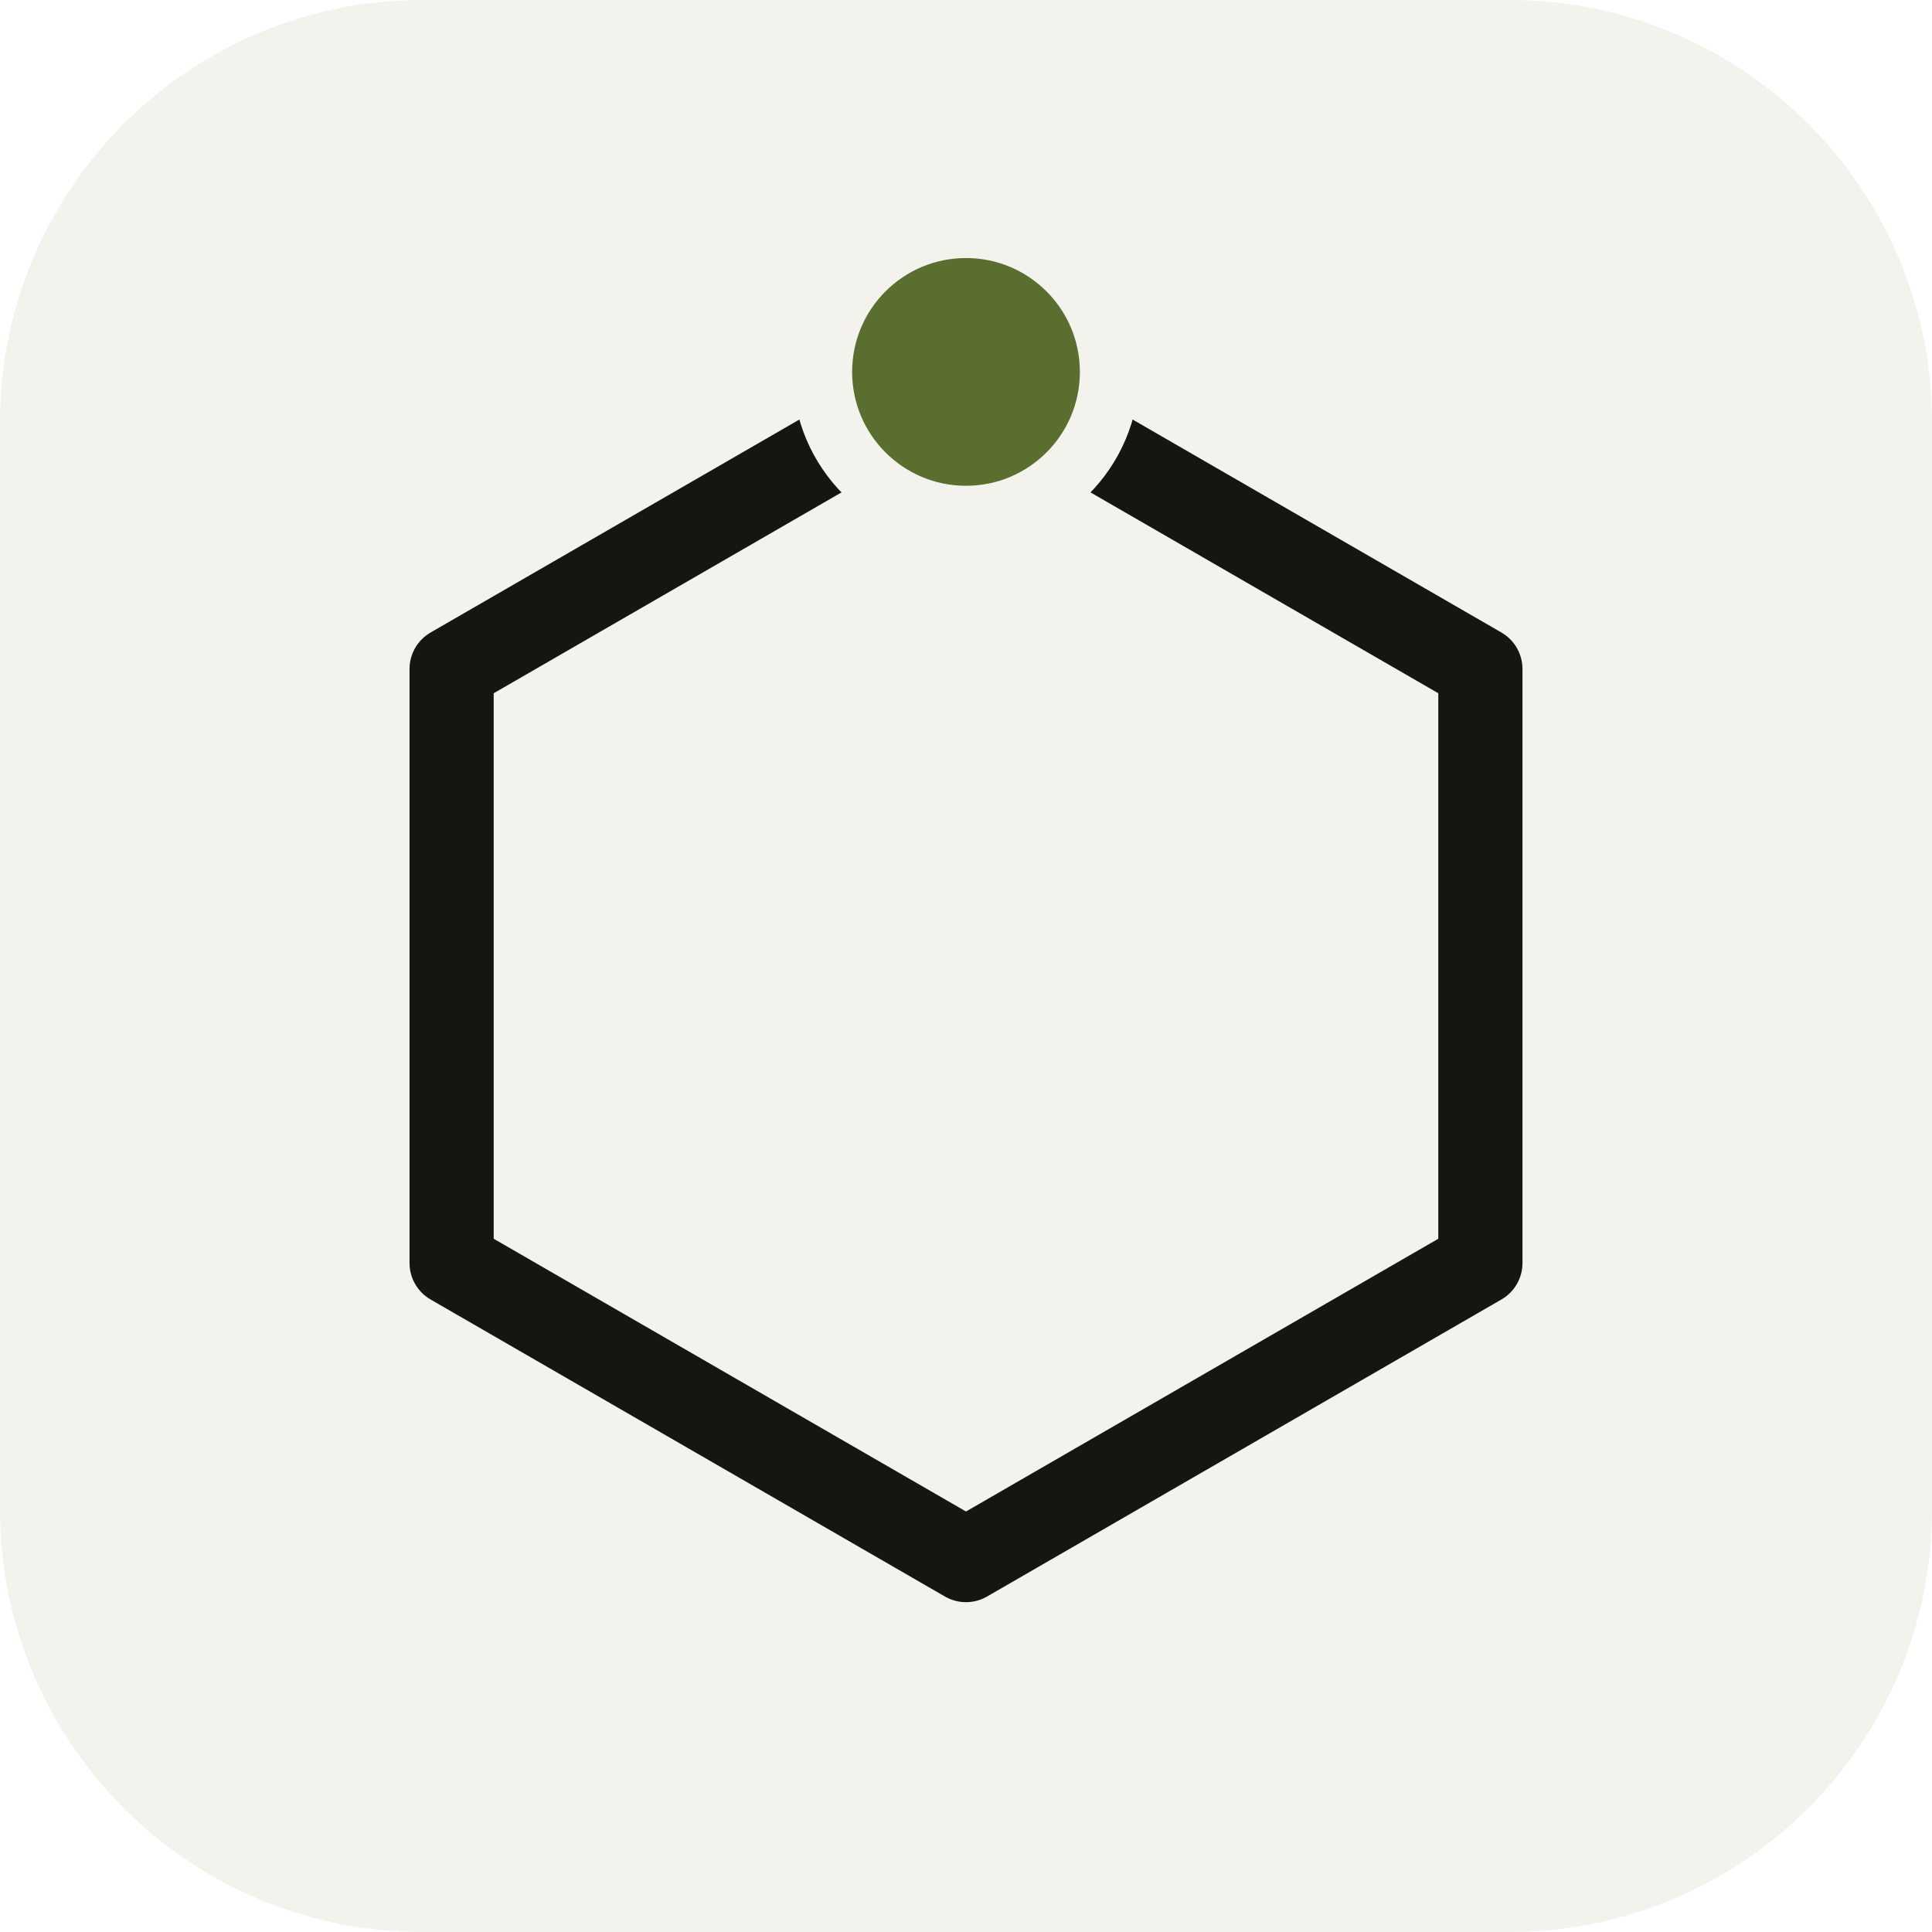
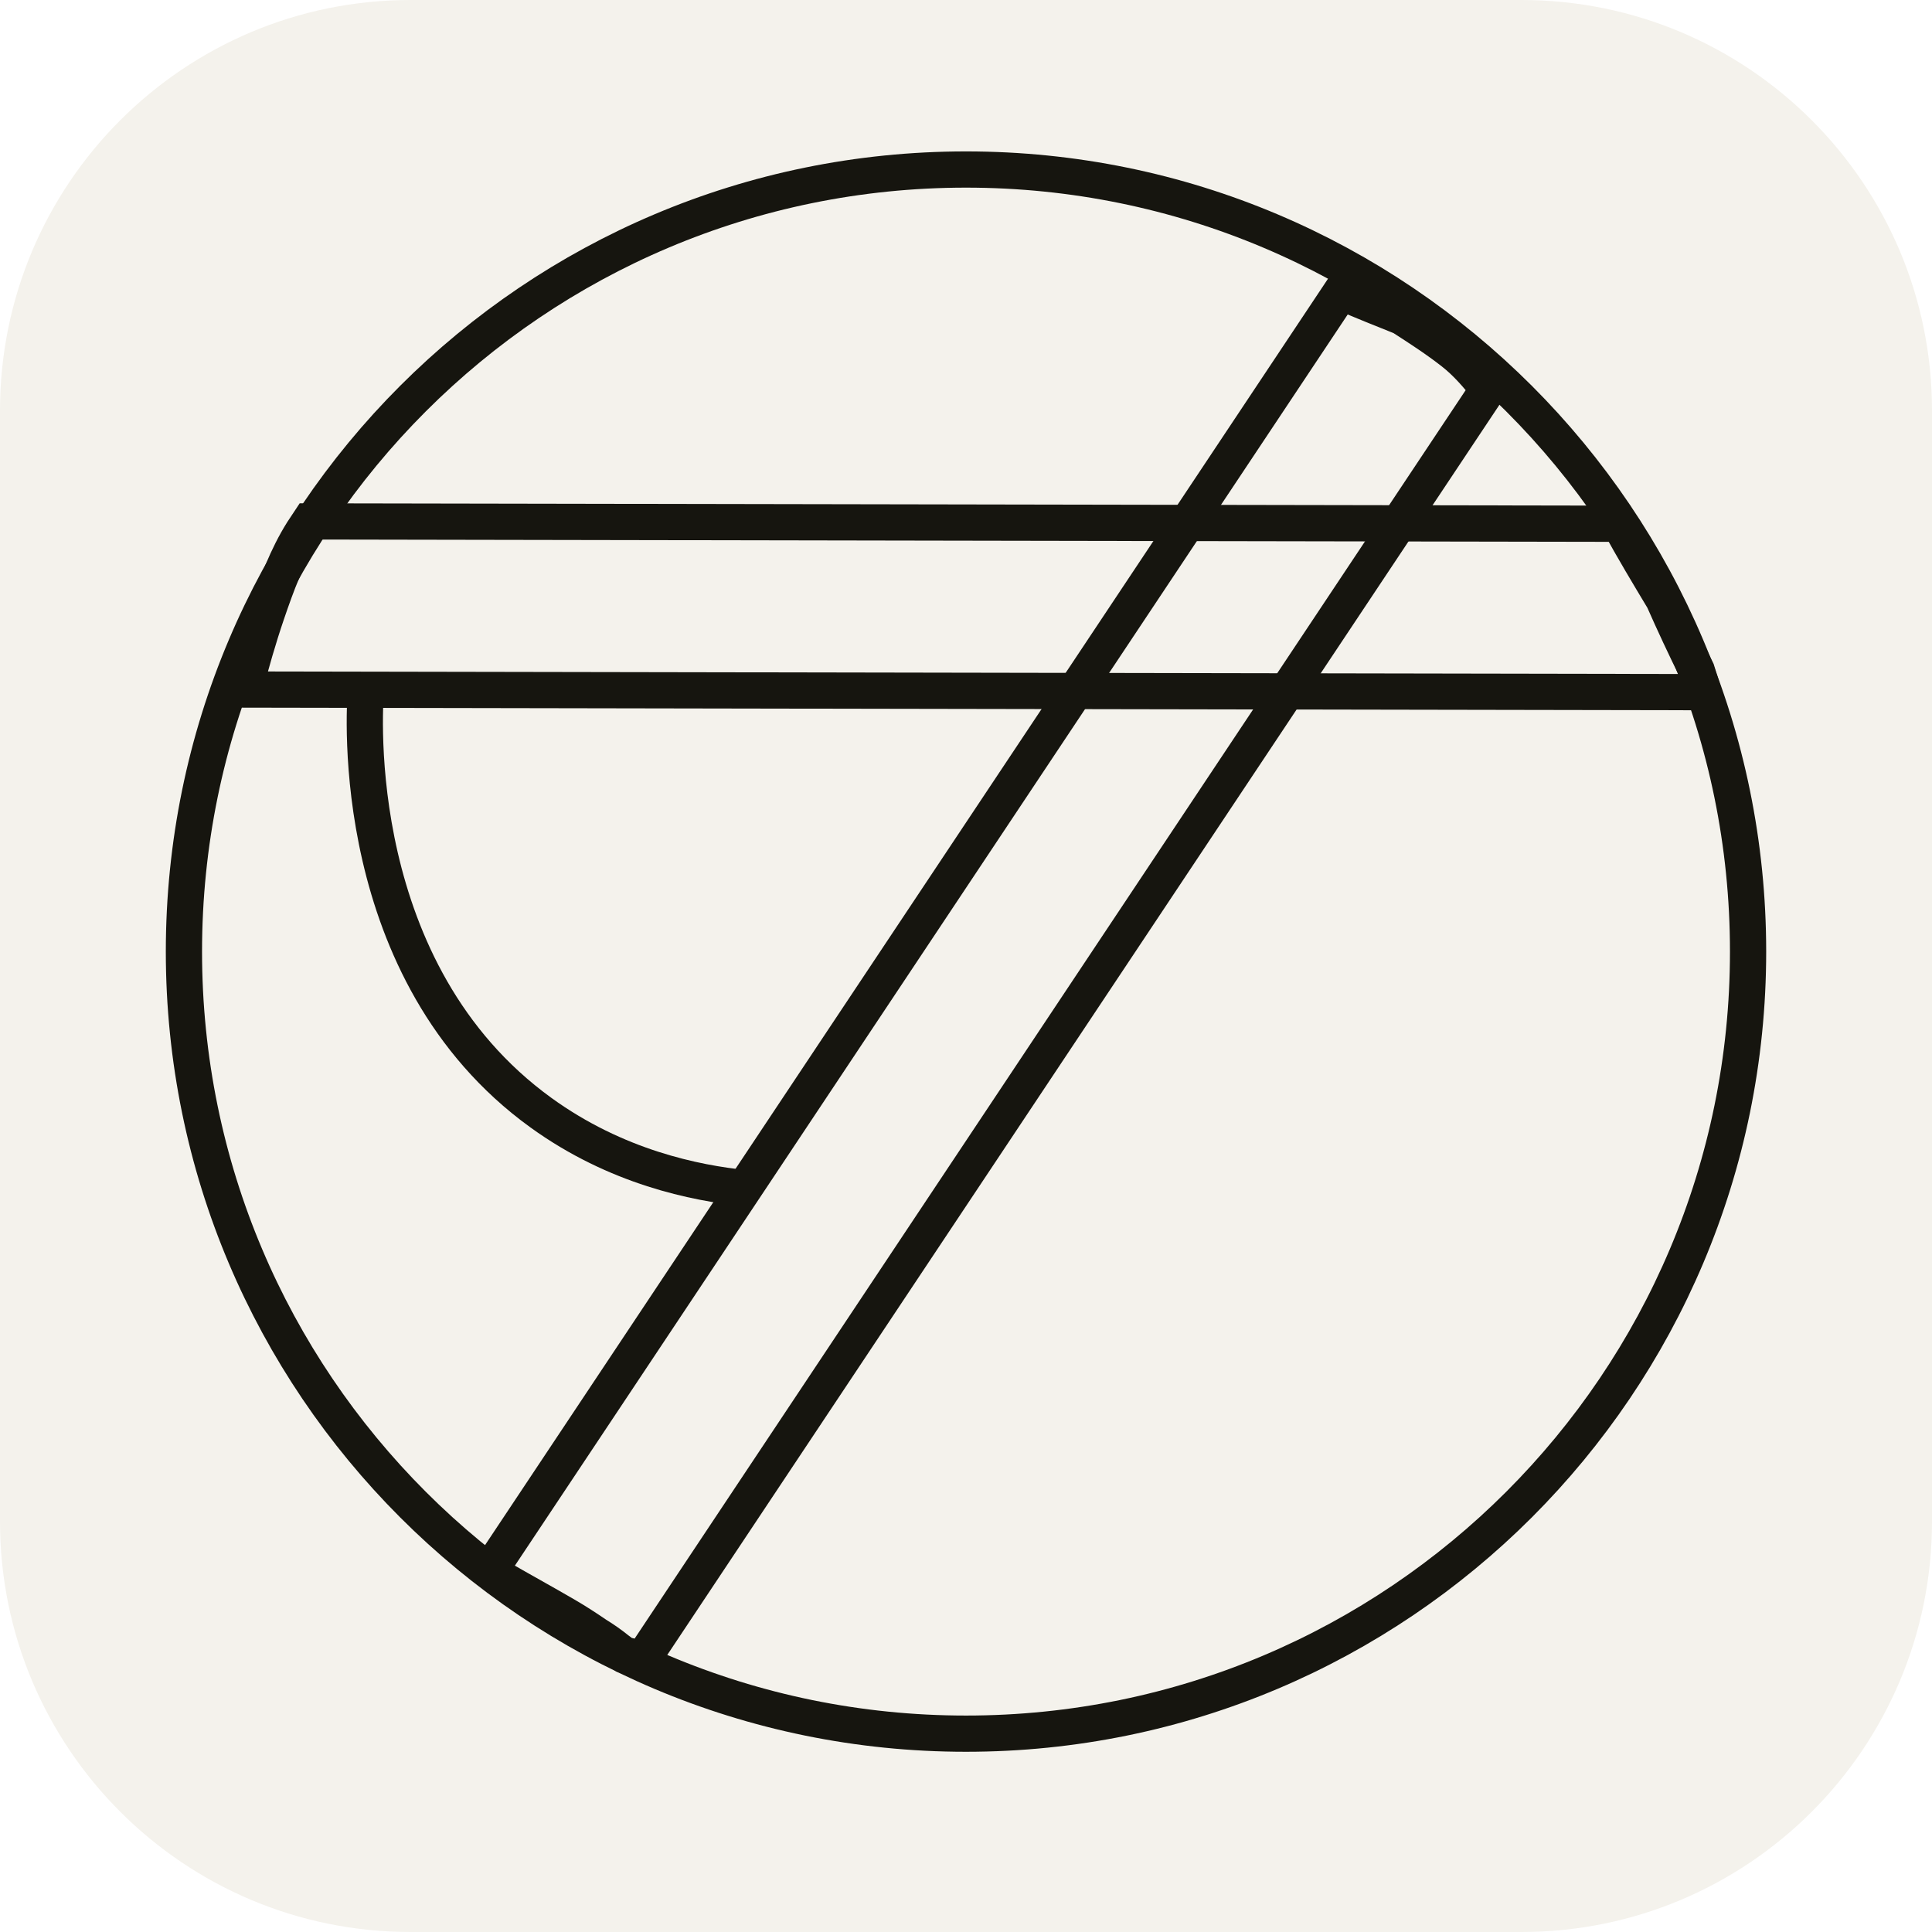
- <svg xmlns="http://www.w3.org/2000/svg" viewBox="0 0 32 32">
-   <rect width="32" height="32" rx="7" fill="#f4f2ec" />
-   <g transform="translate(16 16) scale(0.82) translate(-16 -16)">
-     <path d="M16 4 L26.39 10 L26.39 22 L16 28 L5.61 22 L5.61 10 Z" fill="none" stroke="#16150f" stroke-width="1.7" stroke-linejoin="round" />
-     <circle cx="16" cy="4" r="2.9" fill="#5a6e2f" stroke="#f4f2ec" stroke-width="1.2" />
+ <svg xmlns="http://www.w3.org/2000/svg" viewBox="0 0 160 160">
+   <rect width="160" height="160" rx="34" fill="#f4f2ec" />
+   <g stroke="#16150f" stroke-width="3" stroke-linecap="butt" stroke-miterlimit="10" stroke-linejoin="miter" fill="none">
+     <path transform="matrix(1,0,0,-1,120.3275,29.1628)" d="M0 0C-1.354 1.059-2.791 1.989-4.23 2.915-5.832 3.563-7.439 4.186-9.012 4.883-9.121 4.884-9.231 4.885-9.341 4.885L-79.71-100.829C-79.58-100.974-79.455-101.122-79.339-101.277-77.385-102.418-75.39-103.502-73.427-104.648-72.575-105.145-71.752-105.683-70.94-106.236-70.333-106.609-69.751-107.015-69.198-107.463-69.012-107.6-68.829-107.74-68.644-107.877-68.125-107.984-67.614-108.11-67.112-108.258L2.915-3.057C2.034-1.951 1.122-.877 0 0Z" />
+     <path transform="matrix(1,0,0,-1,140.5173,55.538)" d="M0 0C-.959 1.949-1.882 3.915-2.758 5.903-4.006 7.975-5.247 10.051-6.408 12.164L-114.9 12.357C-115.084 12.084-115.268 11.806-115.452 11.513-116.769 9.419-117.613 7.109-118.411 4.773-119.125 2.685-119.727 .565-120.283-1.567-115.291-1.576-110.299-1.585-105.307-1.594-70.019-1.657-34.731-1.72 .557-1.783 .373-1.185 .184-.595 0 0Z" />
+     <path transform="matrix(1,0,0,-1,30.3042,57.1231)" d="M0 0C-.143-1.75-1.562-23.396 14.483-35.016 20.739-39.547 27.31-40.858 31.385-41.272" />
+     <path transform="matrix(1,0,0,-1,144.7682,78.8071)" d="M0 0C0-35.77-28.998-64.768-64.768-64.768-100.539-64.768-129.536-35.77-129.536 0-129.536 35.77-100.539 64.768-64.768 64.768-28.998 64.768 0 35.77 0 0Z" />
  </g>
</svg>
